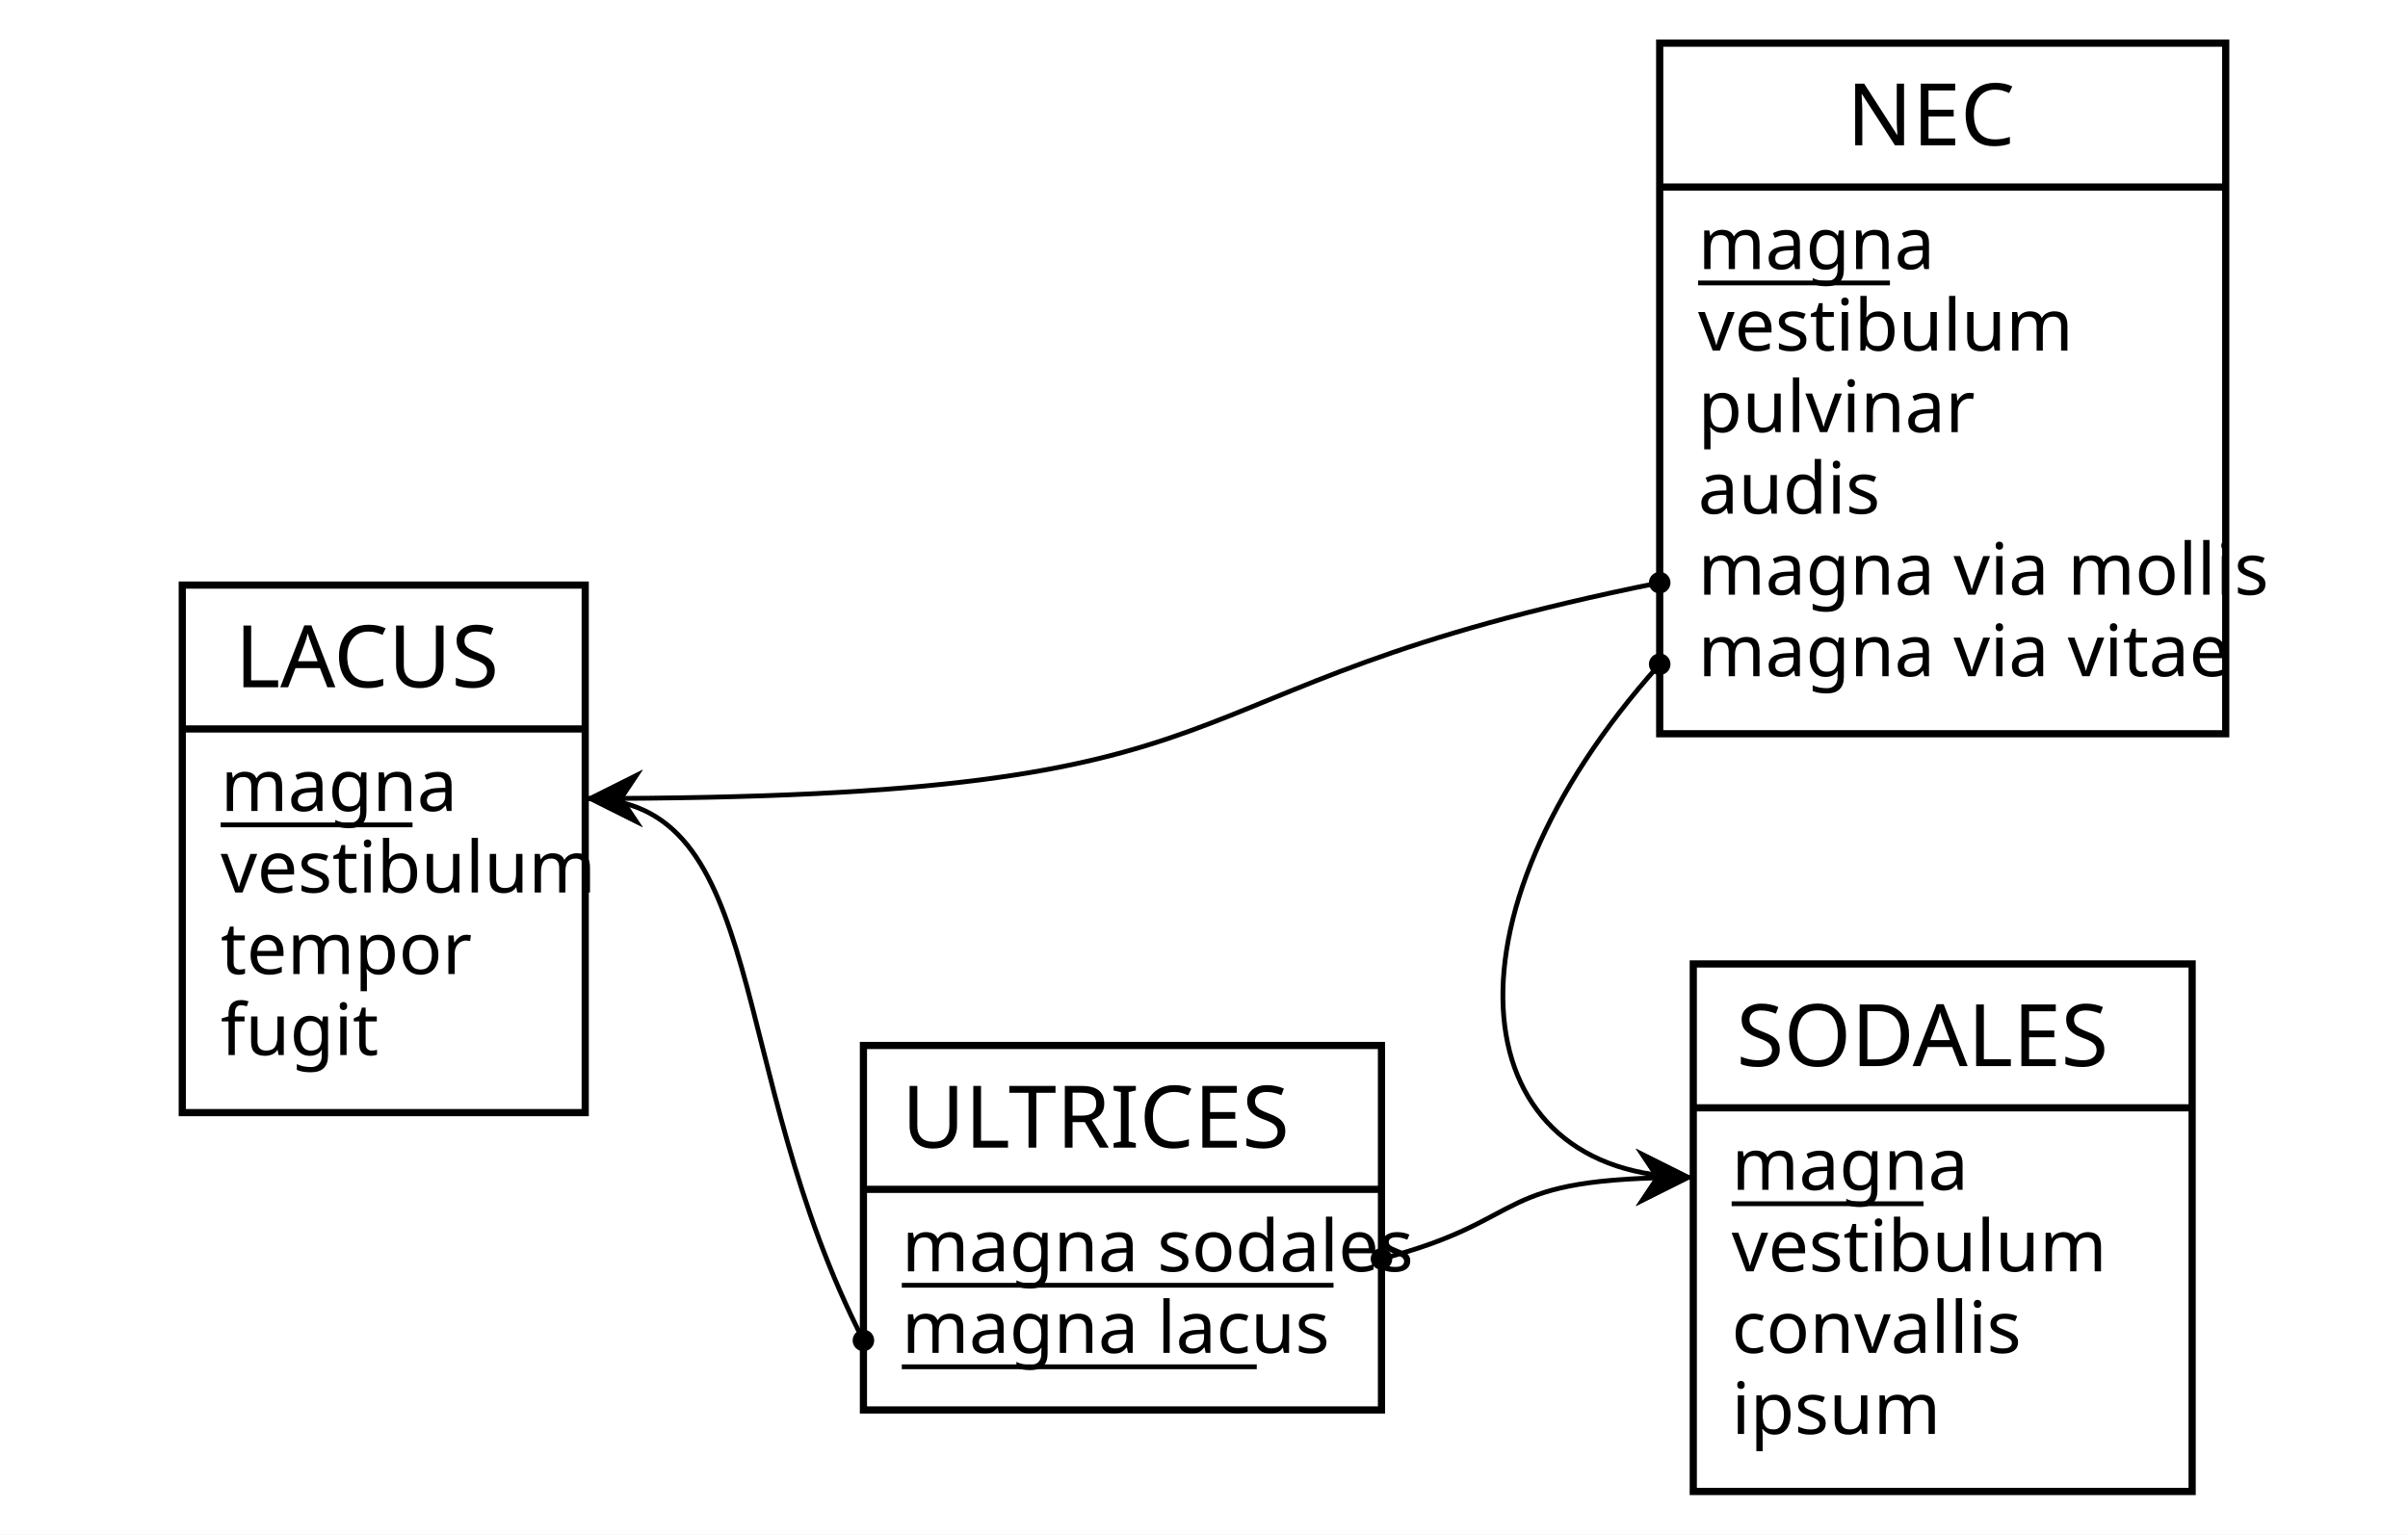
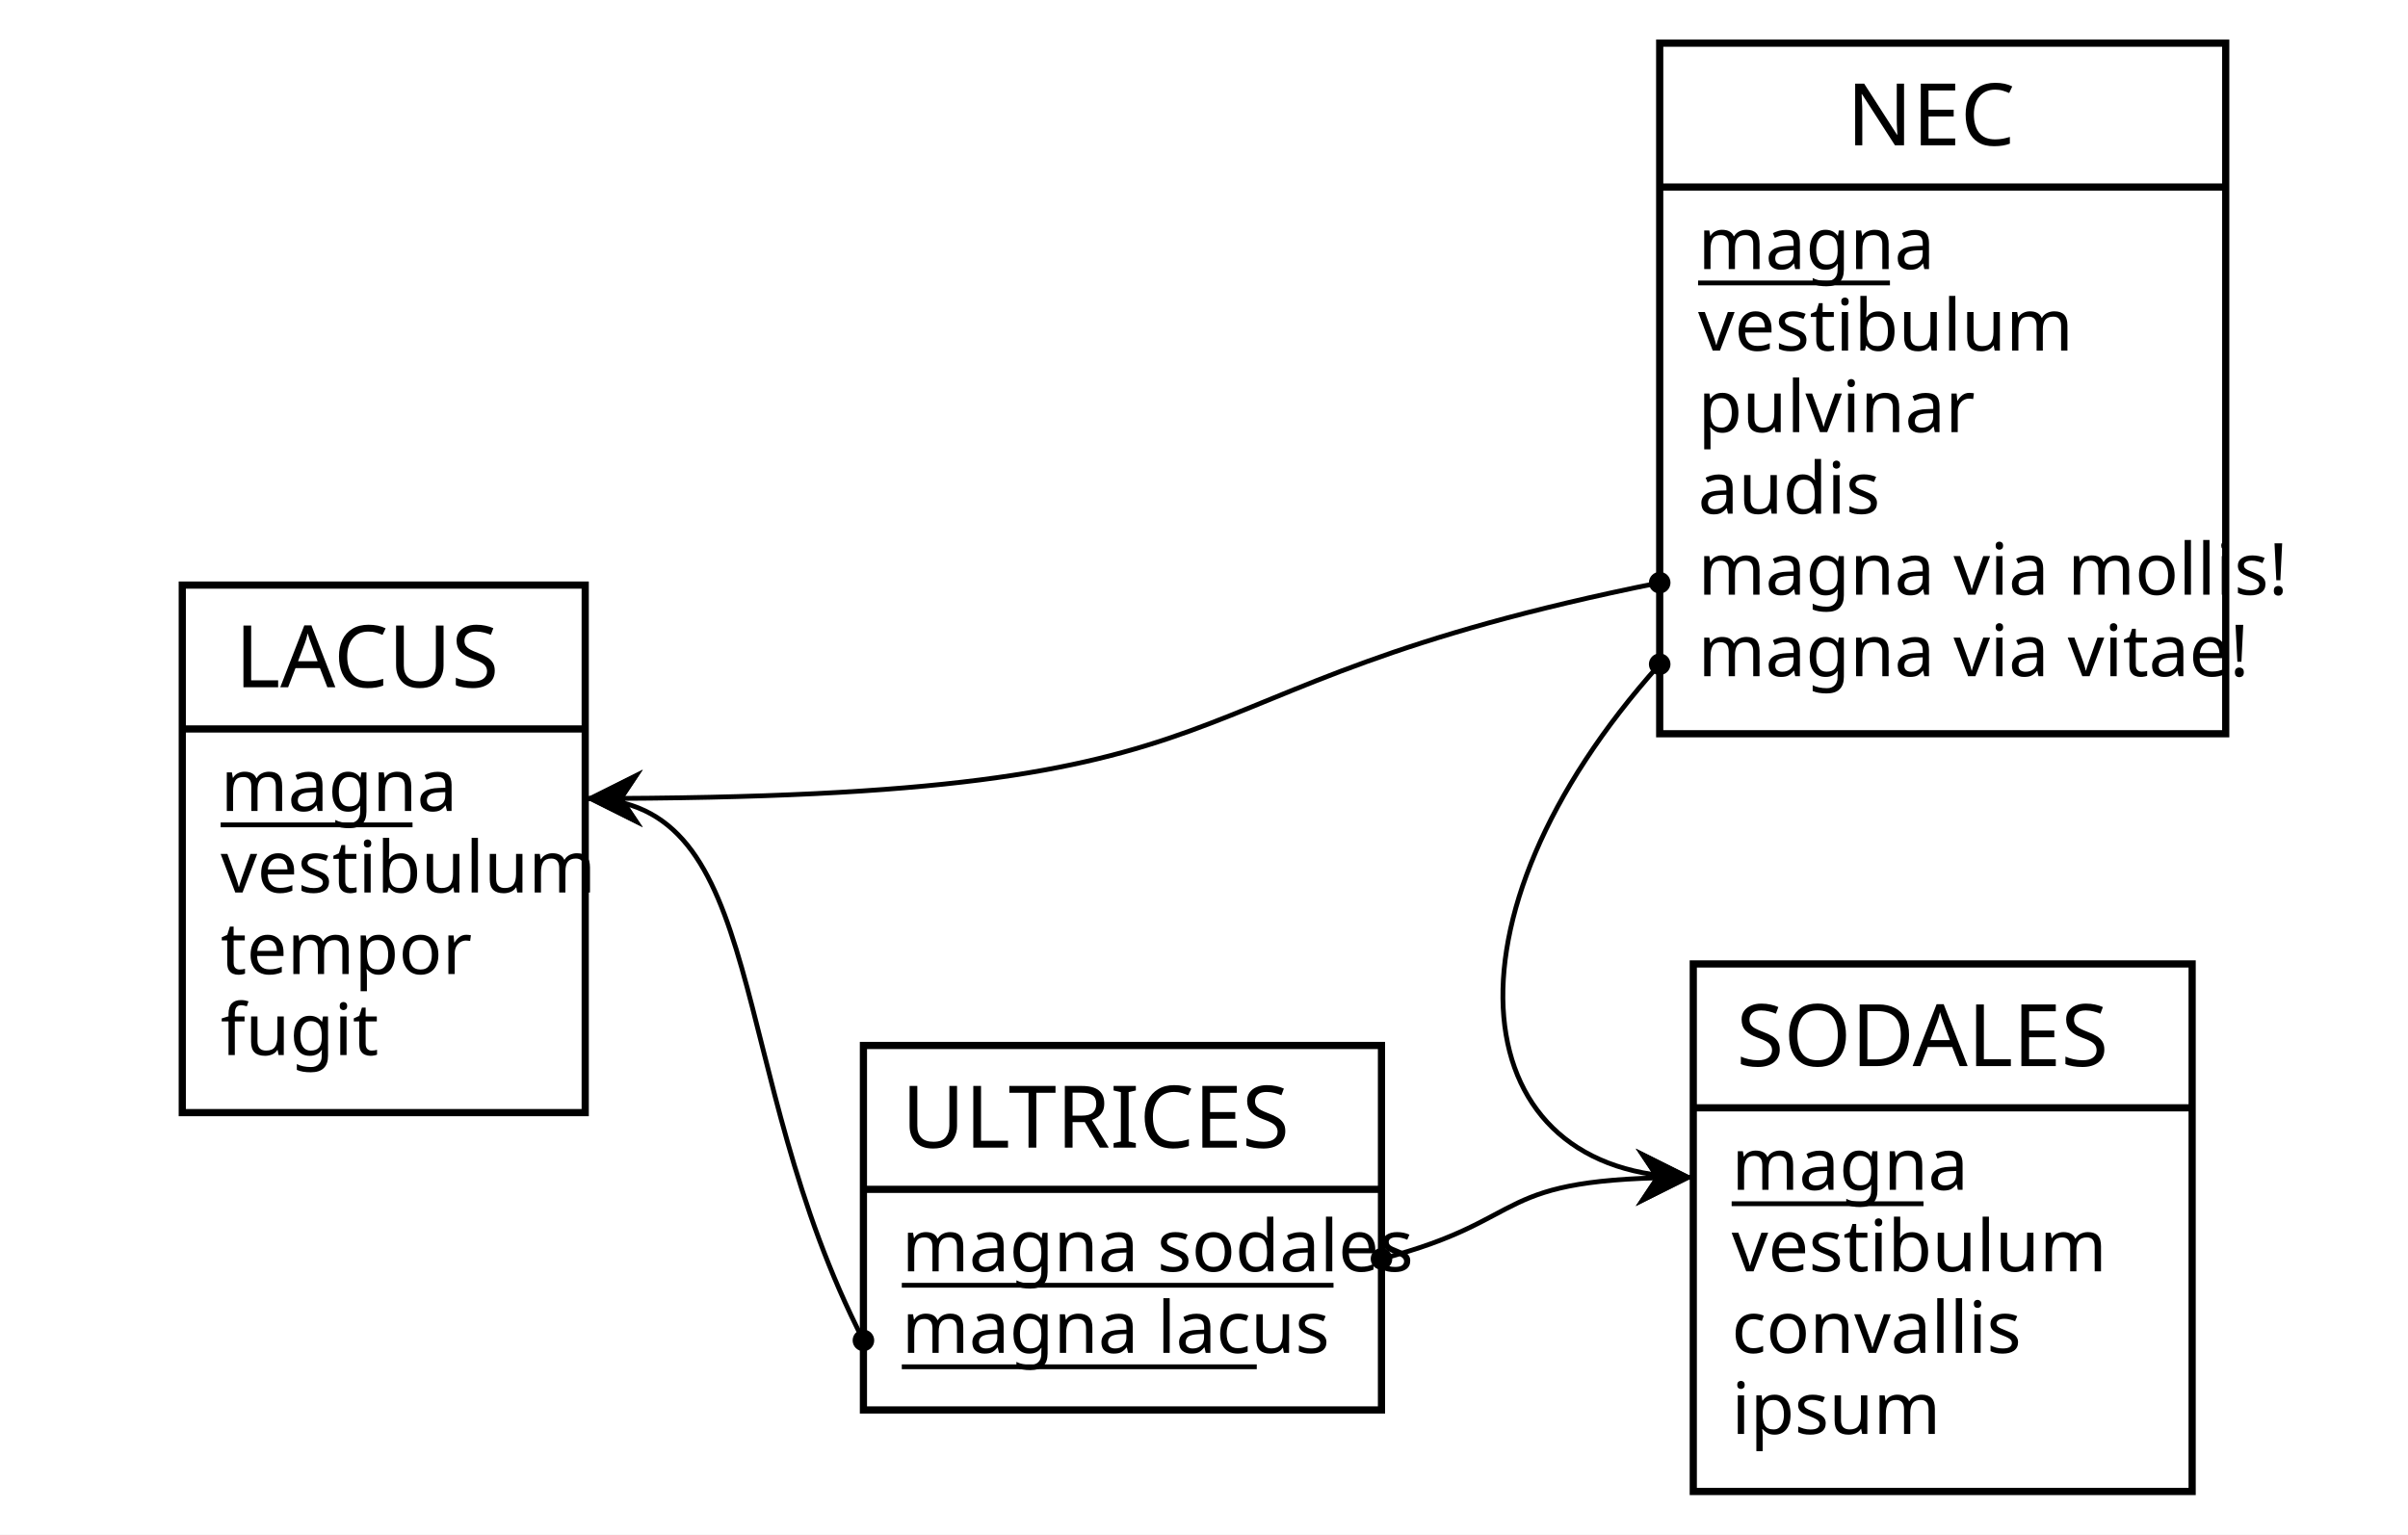
<svg xmlns="http://www.w3.org/2000/svg" width="502" height="320" viewBox="0 0 502 320">
  <rect id="frame" x="0" y="0" width="502" height="320" fill="#FFFFFF" stroke="none" stroke-width="0" />
  <g>
    <g>
      <rect x="346" y="9" width="118" height="30" fill="#FFFFFF" stroke="none" stroke-width="0" opacity="1" />
      <rect x="346" y="39" width="118" height="114" fill="#FFFFFF" stroke="none" stroke-width="0" opacity="1" />
      <rect x="346" y="9" width="118" height="144" fill="none" stroke="#000000" stroke-width="1.5" opacity="1" />
      <line x1="346" y1="39" x2="464" y2="39" stroke="#000000" stroke-width="1.5" />
    </g>
    <text x="385" y="30.3" fill="#000000" font-family="Copperplate" font-size="18">NEC</text>
    <text x="354" y="56.1" fill="#000000" font-family="Gill Sans" font-size="15">magna</text>
    <line x1="354" y1="59" x2="394" y2="59" stroke="#000000" stroke-width="1" />
    <text x="354" y="73.1" fill="#000000" font-family="Gill Sans" font-size="15">vestibulum</text>
    <text x="354" y="90.1" fill="#000000" font-family="Gill Sans" font-size="15">pulvinar</text>
    <text x="354" y="107.1" fill="#000000" font-family="Gill Sans" font-size="15">audis</text>
-     <text x="354" y="124" fill="#000000" font-family="Gill Sans" font-size="15">magna via mollis</text>
-     <text x="354" y="141" fill="#000000" font-family="Gill Sans" font-size="15">magna via vitae</text>
+     <text x="354" y="124" fill="#000000" font-family="Gill Sans" font-size="15">magna via mollis!</text>
+     <text x="354" y="141" fill="#000000" font-family="Gill Sans" font-size="15">magna via vitae!</text>
  </g>
  <g>
    <g>
      <rect x="38" y="122" width="84" height="30" fill="#FFFFFF" stroke="none" stroke-width="0" opacity="1" />
      <rect x="38" y="152" width="84" height="80" fill="#FFFFFF" stroke="none" stroke-width="0" opacity="1" />
      <rect x="38" y="122" width="84" height="110" fill="none" stroke="#000000" stroke-width="1.5" opacity="1" />
      <line x1="38" y1="152" x2="122" y2="152" stroke="#000000" stroke-width="1.5" />
    </g>
    <text x="49" y="143.3" fill="#000000" font-family="Copperplate" font-size="18">LACUS</text>
    <text x="46" y="169.1" fill="#000000" font-family="Gill Sans" font-size="15">magna</text>
    <line x1="46" y1="172" x2="86" y2="172" stroke="#000000" stroke-width="1" />
    <text x="46" y="186.1" fill="#000000" font-family="Gill Sans" font-size="15">vestibulum</text>
    <text x="46" y="203.1" fill="#000000" font-family="Gill Sans" font-size="15">tempor</text>
    <text x="46" y="220" fill="#000000" font-family="Gill Sans" font-size="15">fugit</text>
  </g>
  <g>
    <g>
      <rect x="180" y="218" width="108" height="30" fill="#FFFFFF" stroke="none" stroke-width="0" opacity="1" />
      <rect x="180" y="248" width="108" height="46" fill="#FFFFFF" stroke="none" stroke-width="0" opacity="1" />
      <rect x="180" y="218" width="108" height="76" fill="none" stroke="#000000" stroke-width="1.5" opacity="1" />
      <line x1="180" y1="248" x2="288" y2="248" stroke="#000000" stroke-width="1.5" />
    </g>
    <text x="188" y="239.3" fill="#000000" font-family="Copperplate" font-size="18">ULTRICES</text>
    <text x="188" y="265.1" fill="#000000" font-family="Gill Sans" font-size="15">magna sodales</text>
    <line x1="188" y1="268" x2="278" y2="268" stroke="#000000" stroke-width="1" />
    <text x="188" y="282.1" fill="#000000" font-family="Gill Sans" font-size="15">magna lacus</text>
    <line x1="188" y1="285" x2="262" y2="285" stroke="#000000" stroke-width="1" />
  </g>
  <g>
    <g>
      <rect x="353" y="201" width="104" height="30" fill="#FFFFFF" stroke="none" stroke-width="0" opacity="1" />
      <rect x="353" y="231" width="104" height="80" fill="#FFFFFF" stroke="none" stroke-width="0" opacity="1" />
      <rect x="353" y="201" width="104" height="110" fill="none" stroke="#000000" stroke-width="1.5" opacity="1" />
      <line x1="353" y1="231" x2="457" y2="231" stroke="#000000" stroke-width="1.5" />
    </g>
    <text x="362" y="222.3" fill="#000000" font-family="Copperplate" font-size="18">SODALES</text>
    <text x="361" y="248.1" fill="#000000" font-family="Gill Sans" font-size="15">magna</text>
    <line x1="361" y1="251" x2="401" y2="251" stroke="#000000" stroke-width="1" />
    <text x="361" y="265.1" fill="#000000" font-family="Gill Sans" font-size="15">vestibulum</text>
    <text x="361" y="282.1" fill="#000000" font-family="Gill Sans" font-size="15">convallis</text>
    <text x="361" y="299" fill="#000000" font-family="Gill Sans" font-size="15">ipsum</text>
  </g>
  <path d="M346 121.5 C234 144 271.33 166.5 122 166.5" fill="none" stroke="#000000" stroke-width="1" />
  <polygon points="122 166.5 134 160.5 130 166.5 134 172.5" fill="#000000" stroke-width="0" />
  <circle cx="346" cy="121.5" r="1.5" stroke="#000000" stroke-width="1.5" fill="#000000" />
  <path d="M346 138.5 C298 192 305 245.5 353 245.5" fill="none" stroke="#000000" stroke-width="1" />
  <polygon points="353 245.5 341 251.5 345 245.5 341 239.5" fill="#000000" stroke-width="0" />
  <circle cx="346" cy="138.5" r="1.5" stroke="#000000" stroke-width="1.5" fill="#000000" />
  <path d="M288 262.5 C320.5 254 309.67 245.5 353 245.5" fill="none" stroke="#000000" stroke-width="1" />
  <polygon points="353 245.5 341 251.5 345 245.5 341 239.5" fill="#000000" stroke-width="0" />
  <circle cx="288" cy="262.5" r="1.5" stroke="#000000" stroke-width="1.5" fill="#000000" />
  <path d="M180 279.5 C151 223 160.67 166.5 122 166.5" fill="none" stroke="#000000" stroke-width="1" />
  <polygon points="122 166.5 134 160.5 130 166.5 134 172.5" fill="#000000" stroke-width="0" />
  <circle cx="180" cy="279.5" r="1.5" stroke="#000000" stroke-width="1.5" fill="#000000" />
</svg>
